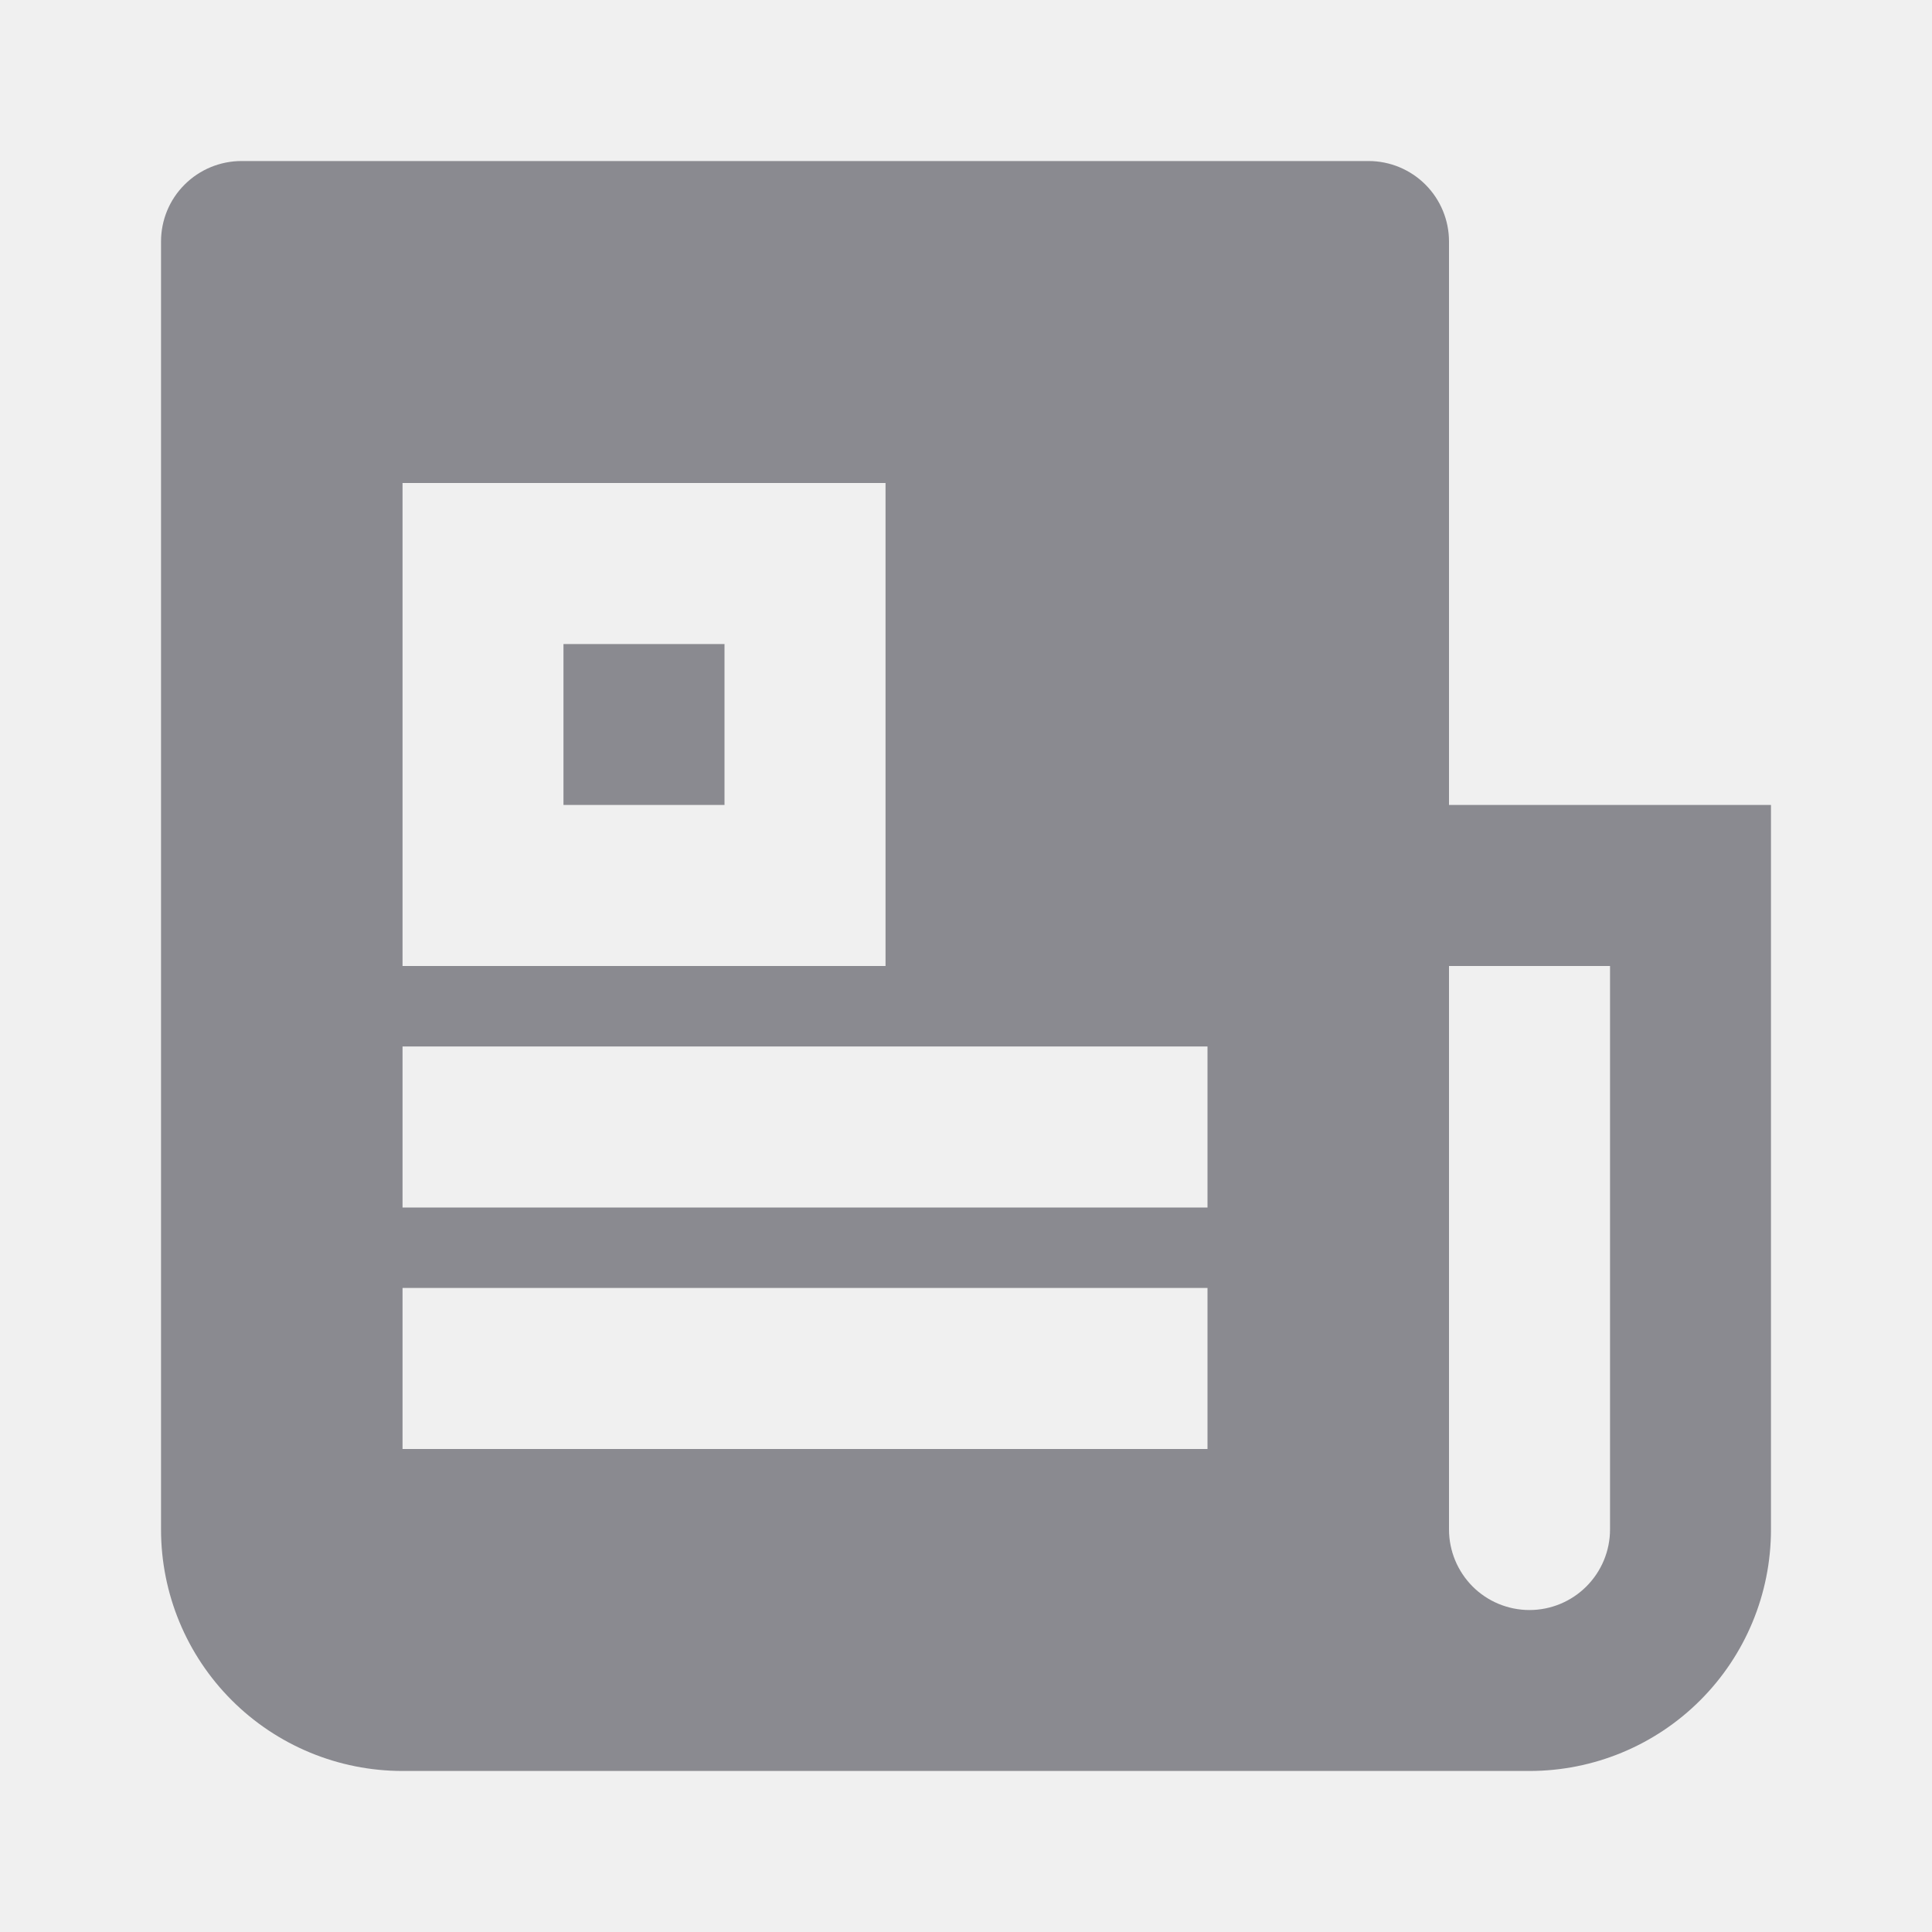
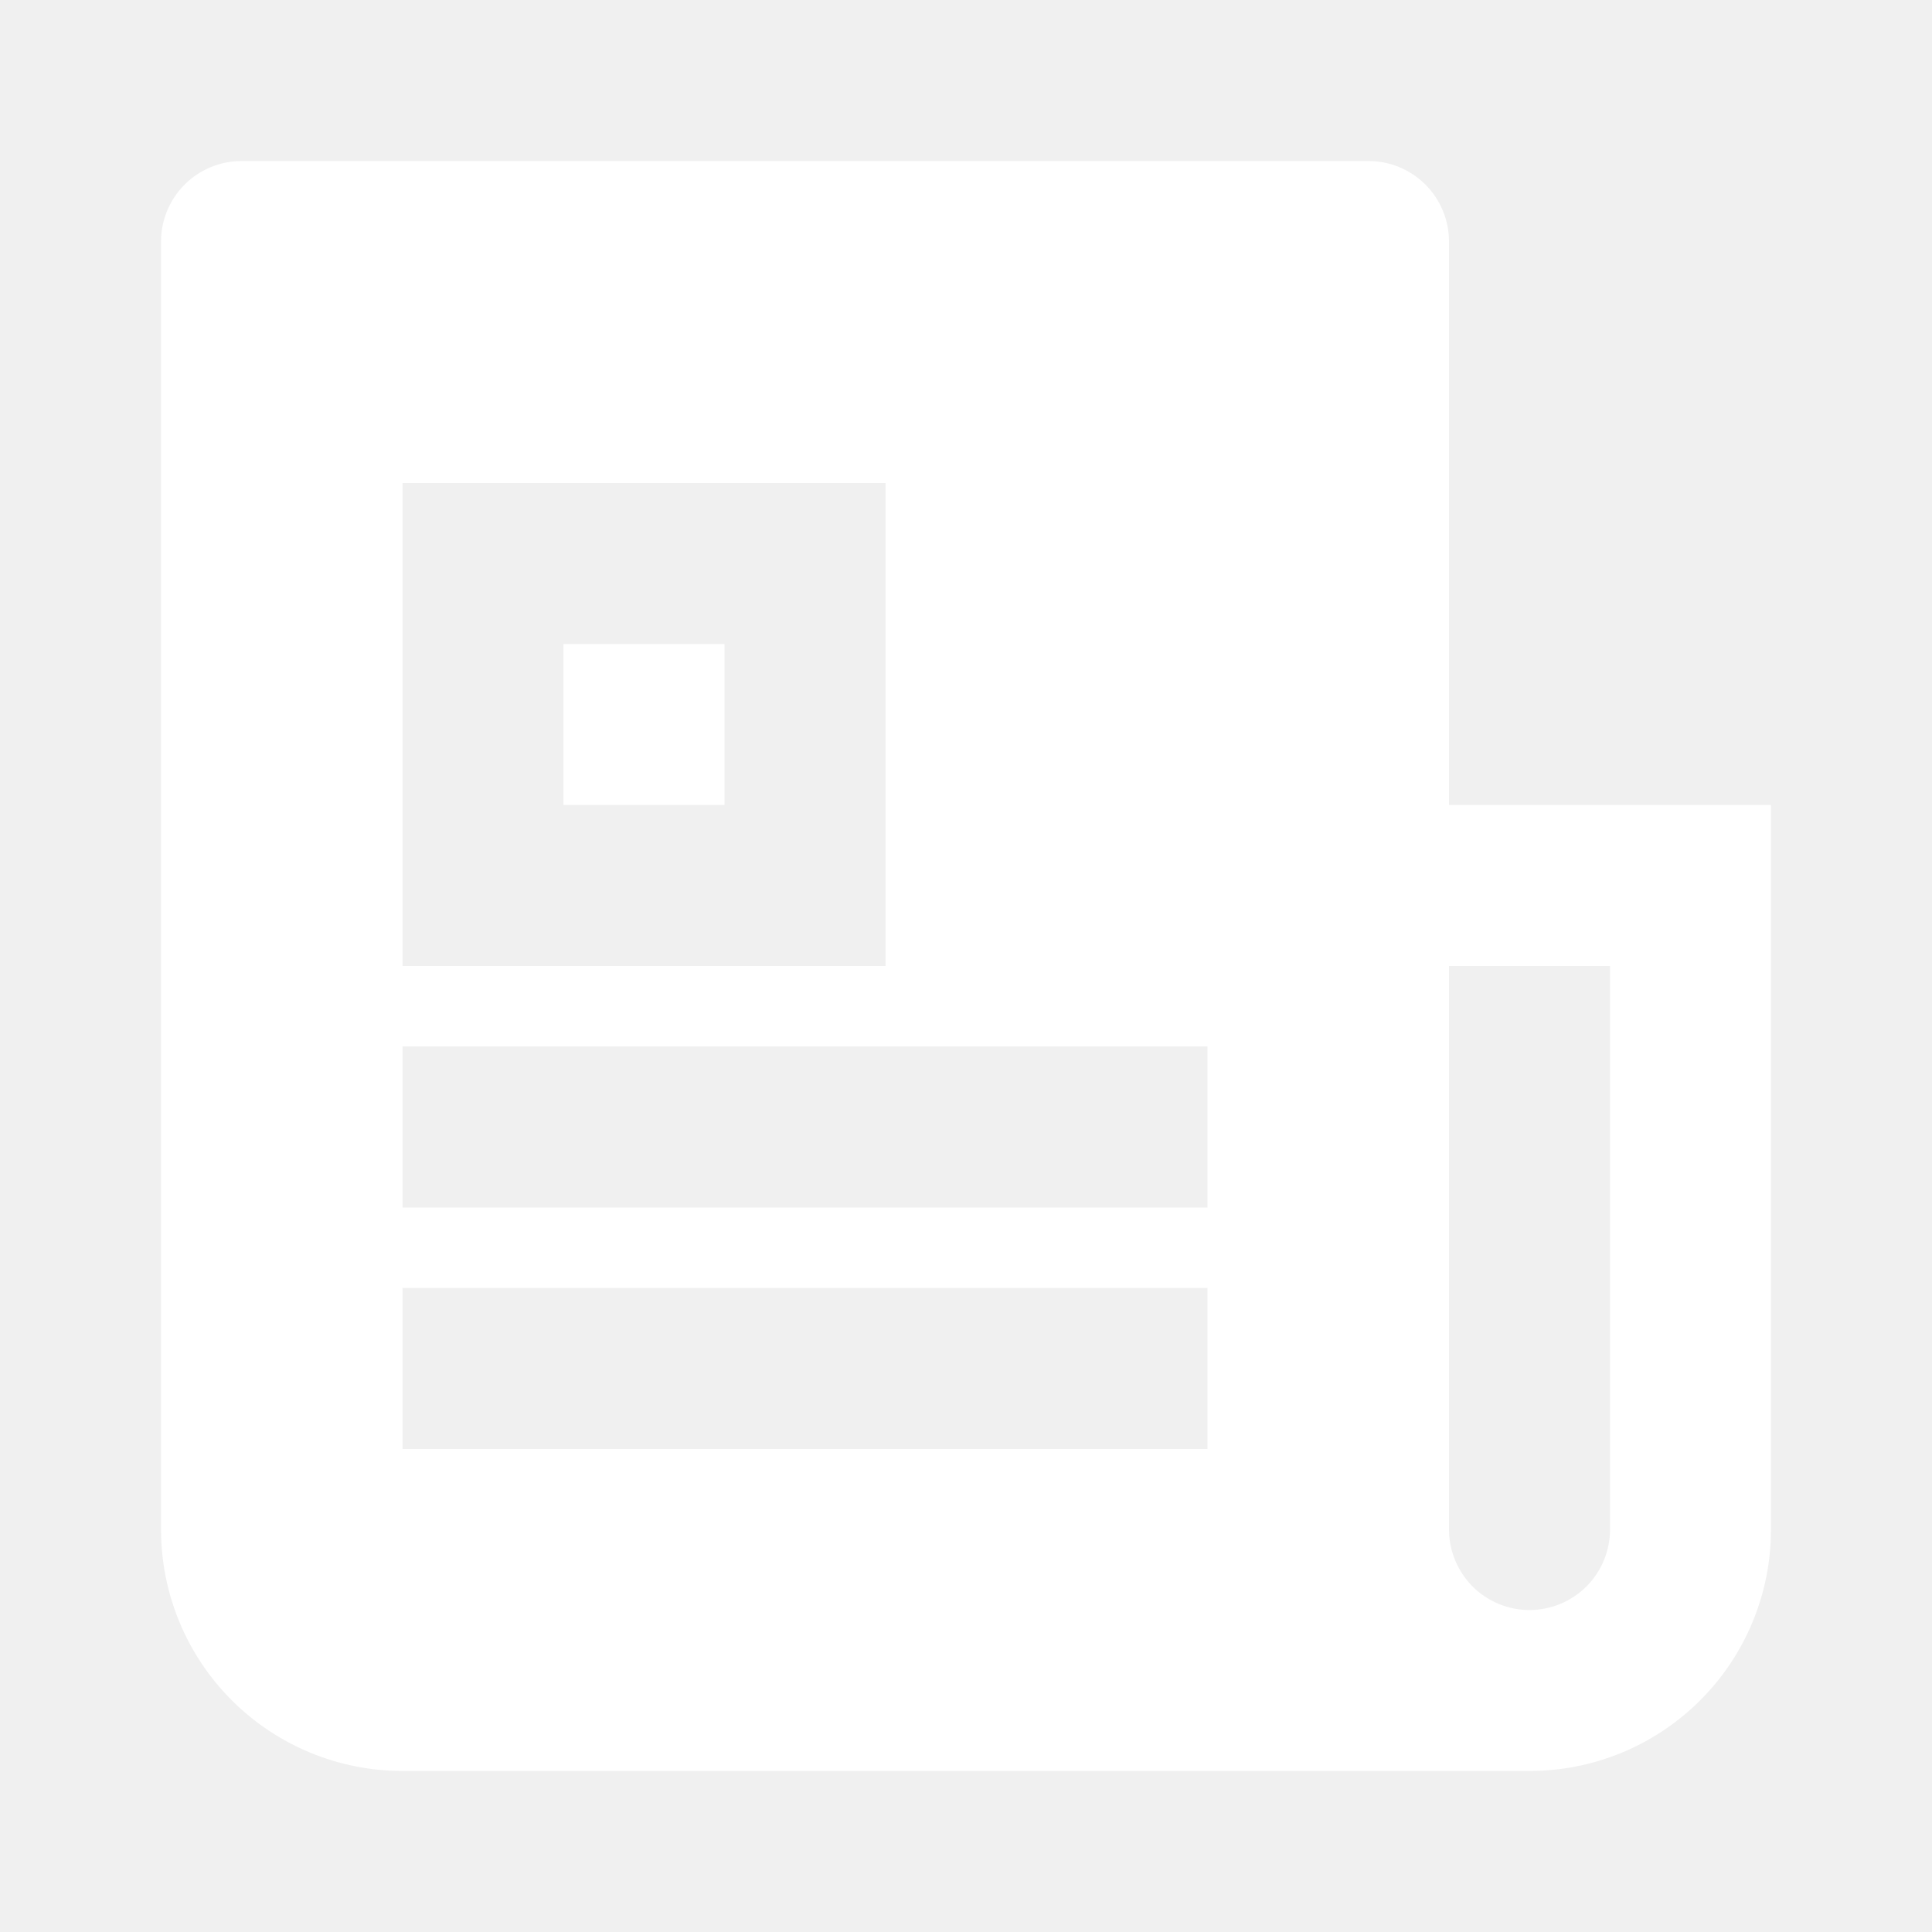
<svg xmlns="http://www.w3.org/2000/svg" width="20" height="20" viewBox="0 0 20 20" fill="none">
-   <g clip-path="url(#clip0_14_3055)">
-     <path d="M15.833 18.333H4.167C3.504 18.333 2.868 18.07 2.399 17.601C1.93 17.132 1.667 16.497 1.667 15.833V2.5C1.667 2.279 1.754 2.067 1.911 1.911C2.067 1.755 2.279 1.667 2.5 1.667H14.167C14.388 1.667 14.6 1.755 14.756 1.911C14.912 2.067 15 2.279 15 2.5V8.333H18.333V15.833C18.333 16.497 18.07 17.132 17.601 17.601C17.132 18.07 16.496 18.333 15.833 18.333ZM15 10V15.833C15 16.054 15.088 16.266 15.244 16.423C15.4 16.579 15.612 16.667 15.833 16.667C16.054 16.667 16.266 16.579 16.422 16.423C16.579 16.266 16.667 16.054 16.667 15.833V10H15ZM4.167 5V10H9.167V5H4.167ZM4.167 10.833V12.5H12.5V10.833H4.167ZM4.167 13.333V15H12.5V13.333H4.167ZM5.833 6.667H7.5V8.333H5.833V6.667Z" fill="#242430" fill-opacity="0.502" />
+   <g clip-path="url(#clip0_3_2456)">
+     <path d="M15.833 18.333H4.167C3.504 18.333 2.868 18.07 2.399 17.601C1.93 17.132 1.667 16.497 1.667 15.833V2.5C1.667 2.279 1.755 2.067 1.911 1.911C2.067 1.755 2.279 1.667 2.5 1.667H14.167C14.388 1.667 14.6 1.755 14.756 1.911C14.912 2.067 15 2.279 15 2.5V8.333H18.333V15.833C18.333 16.497 18.07 17.132 17.601 17.601C17.132 18.07 16.497 18.333 15.833 18.333ZM15 10V15.833C15 16.054 15.088 16.266 15.244 16.423C15.4 16.579 15.612 16.667 15.833 16.667C16.054 16.667 16.266 16.579 16.423 16.423C16.579 16.266 16.667 16.054 16.667 15.833V10H15ZM4.167 5V10H9.167V5H4.167ZM4.167 10.833V12.5H12.5V10.833H4.167ZM4.167 13.333V15H12.5V13.333H4.167ZM5.833 6.667H7.5V8.333H5.833V6.667Z" fill="white" />
  </g>
  <defs>
-     <clipPath id="clip0_14_3055">
+     <clipPath id="clip0_3_2456">
      <rect width="20" height="20" fill="white" />
    </clipPath>
  </defs>
</svg>
